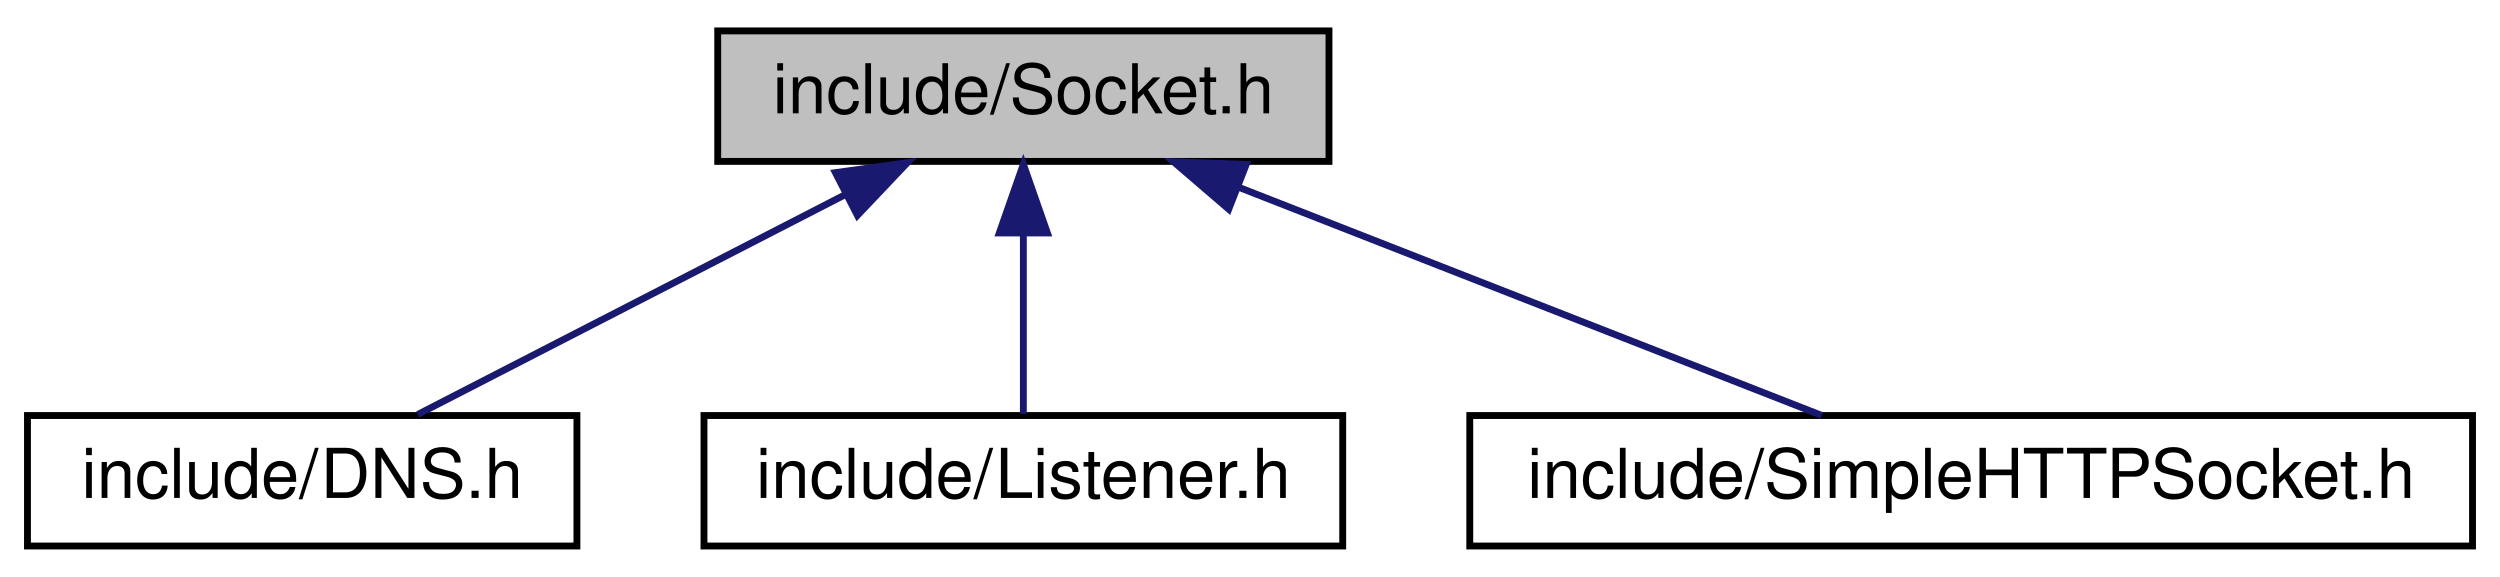
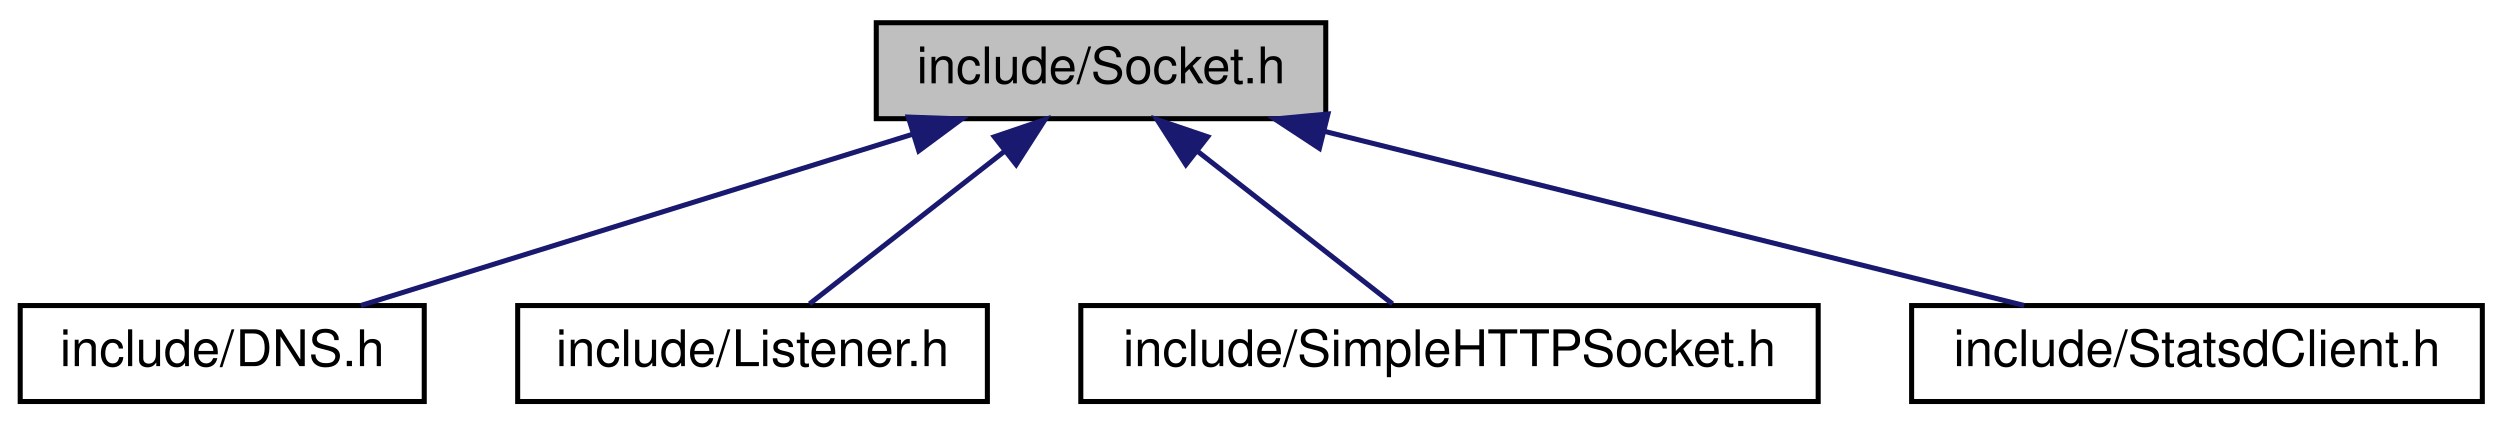
- <svg xmlns="http://www.w3.org/2000/svg" xmlns:xlink="http://www.w3.org/1999/xlink" width="364pt" height="84pt" viewBox="0.00 0.00 364.00 84.00">
+ <svg xmlns="http://www.w3.org/2000/svg" xmlns:xlink="http://www.w3.org/1999/xlink" width="495pt" height="84pt" viewBox="0.00 0.00 495.00 84.00">
  <g id="graph0" class="graph" transform="scale(1 1) rotate(0) translate(4 80)">
    <g id="node1" class="node">
-       <polygon fill="#bfbfbf" stroke="black" points="100.5,-56.5 100.5,-75.5 189.5,-75.5 189.5,-56.5 100.5,-56.5" />
-       <text text-anchor="middle" x="145" y="-63.5" font-family="Helvetica,sans-Serif" font-size="10.00">include/Socket.h</text>
+       <polygon fill="#bfbfbf" stroke="black" points="169.5,-56.5 169.5,-75.5 258.5,-75.5 258.5,-56.5 169.5,-56.5" />
+       <text text-anchor="middle" x="214" y="-63.5" font-family="Helvetica,sans-Serif" font-size="10.00">include/Socket.h</text>
    </g>
    <g id="node2" class="node">
      <g id="a_node2">
        <a xlink:href="_d_n_s_8h.html" target="_top" xlink:title="include/DNS.h">
          <polygon fill="none" stroke="black" points="0,-0.5 0,-19.5 80,-19.5 80,-0.5 0,-0.5" />
          <text text-anchor="middle" x="40" y="-7.5" font-family="Helvetica,sans-Serif" font-size="10.00">include/DNS.h</text>
        </a>
      </g>
    </g>
    <g id="edge1" class="edge">
-       <path fill="none" stroke="midnightblue" d="M119.19,-51.726C99.747,-41.727 73.652,-28.306 56.828,-19.654" />
-       <polygon fill="midnightblue" stroke="midnightblue" points="117.636,-54.863 128.13,-56.324 120.838,-48.638 117.636,-54.863" />
+       <path fill="none" stroke="midnightblue" d="M176.739,-53.436C143.933,-43.255 96.917,-28.664 67.442,-19.516" />
+       <polygon fill="midnightblue" stroke="midnightblue" points="175.841,-56.822 186.429,-56.444 177.916,-50.137 175.841,-56.822" />
    </g>
    <g id="node3" class="node">
      <g id="a_node3">
        <a xlink:href="_listener_8h.html" target="_top" xlink:title="include/Listener.h">
          <polygon fill="none" stroke="black" points="98.5,-0.5 98.5,-19.5 191.5,-19.5 191.5,-0.5 98.5,-0.5" />
          <text text-anchor="middle" x="145" y="-7.5" font-family="Helvetica,sans-Serif" font-size="10.00">include/Listener.h</text>
        </a>
      </g>
    </g>
    <g id="edge2" class="edge">
-       <path fill="none" stroke="midnightblue" d="M145,-45.804C145,-36.91 145,-26.78 145,-19.751" />
-       <polygon fill="midnightblue" stroke="midnightblue" points="141.5,-46.083 145,-56.083 148.5,-46.083 141.5,-46.083" />
+       <path fill="none" stroke="midnightblue" d="M194.962,-50.101C182.544,-40.382 166.757,-28.027 156.288,-19.834" />
+       <polygon fill="midnightblue" stroke="midnightblue" points="192.882,-52.917 202.914,-56.324 197.196,-47.405 192.882,-52.917" />
    </g>
    <g id="node4" class="node">
      <g id="a_node4">
        <a xlink:href="_simple_h_t_t_p_socket_8h.html" target="_top" xlink:title="include/SimpleHTTPSocket.h">
          <polygon fill="none" stroke="black" points="210,-0.5 210,-19.5 356,-19.5 356,-0.5 210,-0.5" />
          <text text-anchor="middle" x="283" y="-7.5" font-family="Helvetica,sans-Serif" font-size="10.00">include/SimpleHTTPSocket.h</text>
        </a>
      </g>
    </g>
    <g id="edge3" class="edge">
-       <path fill="none" stroke="midnightblue" d="M176.249,-52.772C202.171,-42.629 238.362,-28.467 261.236,-19.516" />
-       <polygon fill="midnightblue" stroke="midnightblue" points="174.904,-49.54 166.867,-56.444 177.454,-56.059 174.904,-49.54" />
+       <path fill="none" stroke="midnightblue" d="M233.038,-50.101C245.456,-40.382 261.243,-28.027 271.712,-19.834" />
+       <polygon fill="midnightblue" stroke="midnightblue" points="230.804,-47.405 225.086,-56.324 235.118,-52.917 230.804,-47.405" />
+     </g>
+     <g id="node5" class="node">
+       <g id="a_node5">
+         <a xlink:href="_statsd_client_8h.html" target="_top" xlink:title="include/StatsdClient.h">
+           <polygon fill="none" stroke="black" points="374.5,-0.5 374.5,-19.5 487.5,-19.5 487.5,-0.5 374.5,-0.5" />
+           <text text-anchor="middle" x="431" y="-7.5" font-family="Helvetica,sans-Serif" font-size="10.00">include/StatsdClient.h</text>
+         </a>
+       </g>
+     </g>
+     <g id="edge4" class="edge">
+       <path fill="none" stroke="midnightblue" d="M258.108,-54.024C299.1,-43.823 359.304,-28.841 396.777,-19.516" />
+       <polygon fill="midnightblue" stroke="midnightblue" points="257.243,-50.632 248.384,-56.444 258.934,-57.425 257.243,-50.632" />
    </g>
  </g>
</svg>
